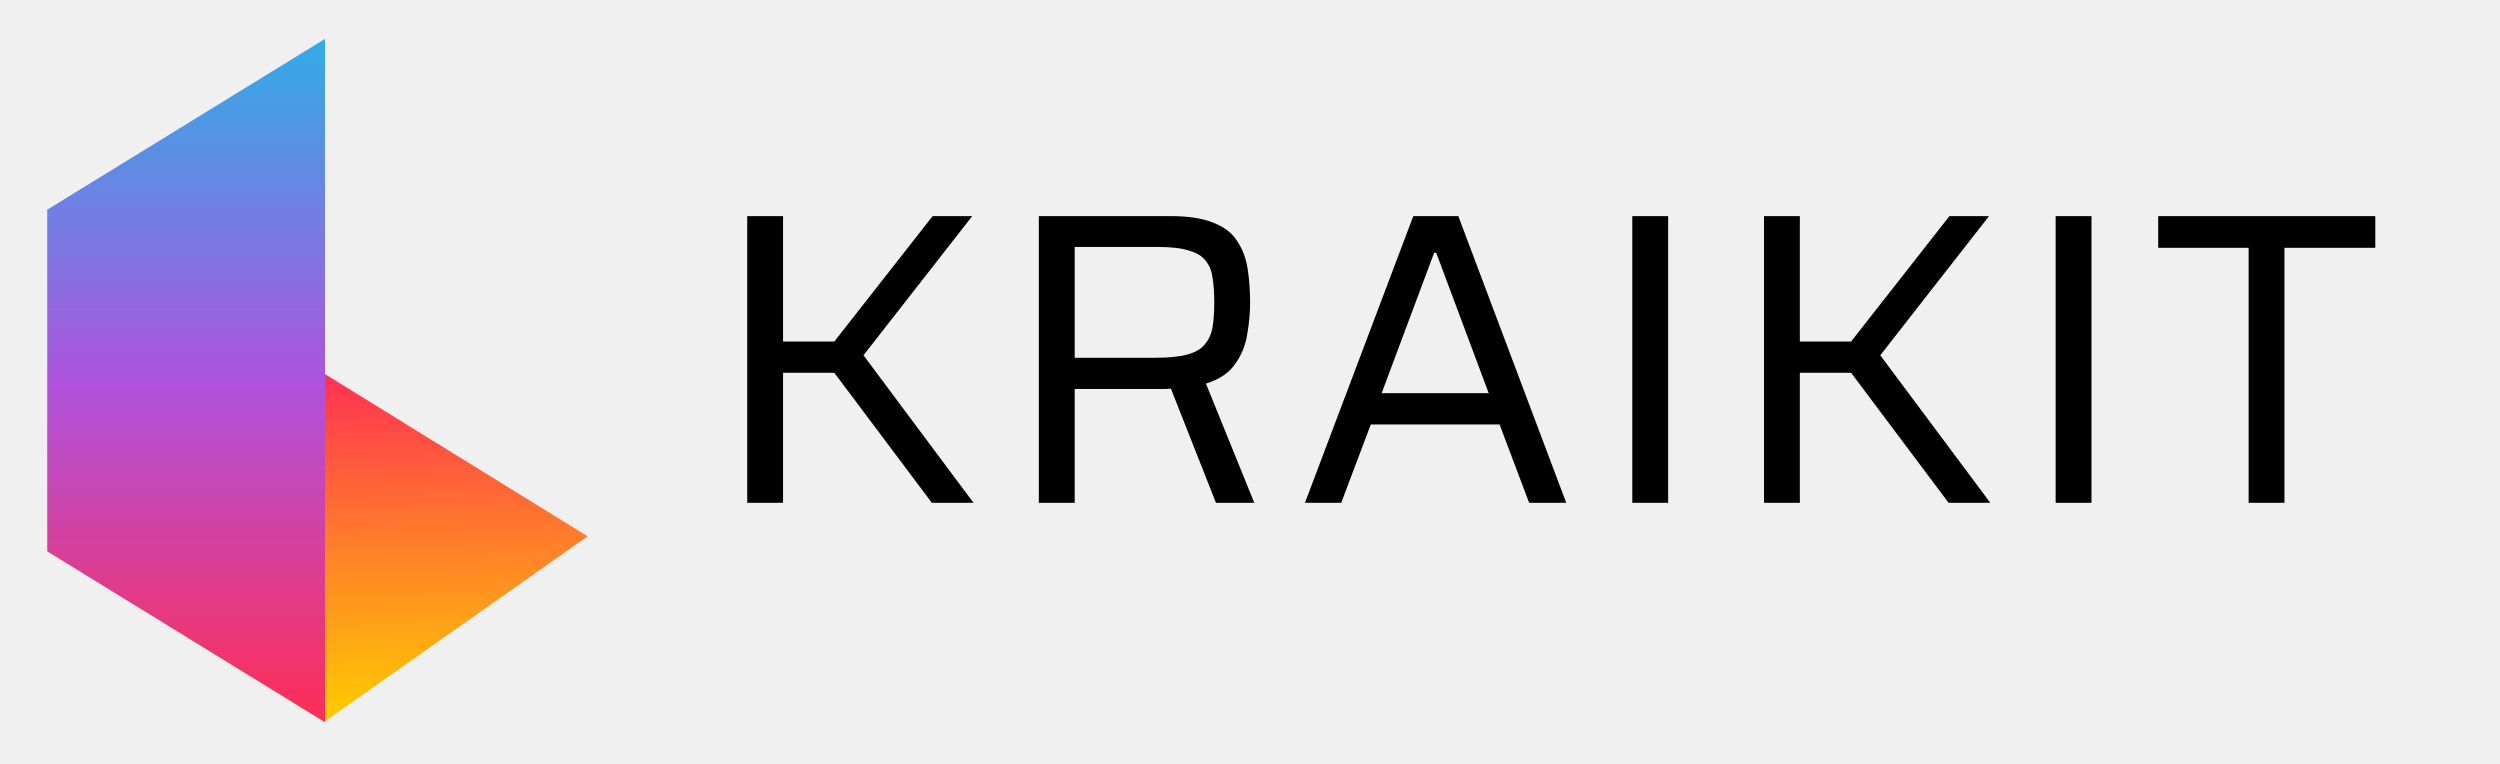
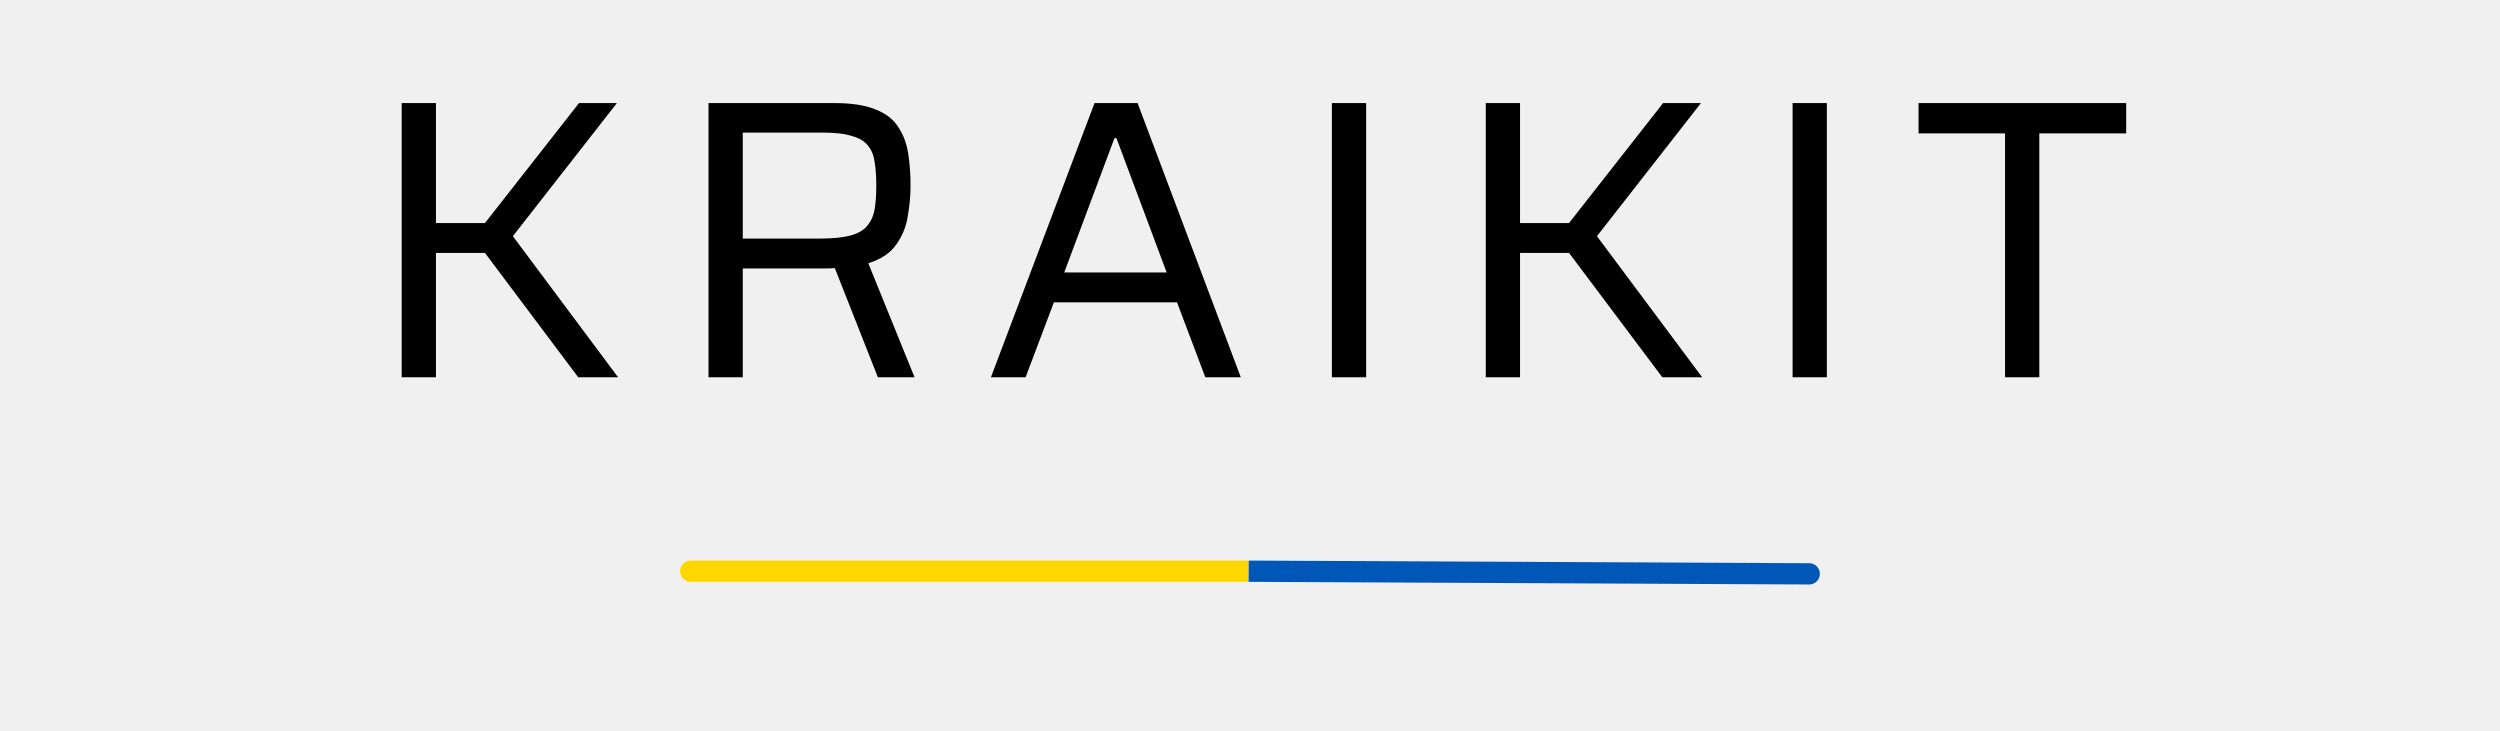
- <svg xmlns="http://www.w3.org/2000/svg" width="900" height="275" viewBox="0 0 900 275" fill="none">
+ <svg xmlns="http://www.w3.org/2000/svg" width="941" height="275" viewBox="0 0 941 275" fill="none">
  <g clip-path="url(#clip0_3_19)">
-     <path d="M116.817 259.794L17.366 198.367L112.086 131.647L211.537 193.074L116.817 259.794Z" fill="url(#paint0_linear_3_19)" />
-     <path d="M17 75.49L117 14V260L17 198.496V75.49Z" fill="url(#paint1_linear_3_19)" />
-     <path d="M269 181V77.8H281.9V122.95H300.35L335.75 77.8H350L310.85 127.9L350.45 181H335.45L300.35 134.2H281.9V181H269ZM373.988 181V77.8H421.388C427.888 77.8 433.038 78.6 436.838 80.2C440.738 81.7 443.588 83.9 445.388 86.8C447.288 89.6 448.538 92.9 449.138 96.7C449.738 100.5 450.038 104.55 450.038 108.85C450.038 112.55 449.688 116.4 448.988 120.4C448.388 124.3 446.938 127.85 444.638 131.05C442.438 134.25 438.938 136.6 434.138 138.1L451.538 181H437.738L420.638 137.65L424.238 139.45C423.538 139.65 422.688 139.8 421.688 139.9C420.688 140 419.338 140.05 417.638 140.05H386.888V181H373.988ZM386.888 128.8H415.838C420.838 128.8 424.738 128.4 427.538 127.6C430.438 126.8 432.538 125.55 433.838 123.85C435.238 122.15 436.138 120.1 436.538 117.7C436.938 115.2 437.138 112.25 437.138 108.85C437.138 105.45 436.938 102.55 436.538 100.15C436.238 97.65 435.438 95.6 434.138 94C432.938 92.3 430.938 91.05 428.138 90.25C425.438 89.35 421.688 88.9 416.888 88.9H386.888V128.8ZM469.788 181L508.788 77.8H524.988L563.838 181H550.488L539.838 152.8H493.488L482.838 181H469.788ZM497.388 141.55H535.938L517.038 91H516.288L497.388 141.55ZM587.627 181V77.8H600.527V181H587.627ZM635.047 181V77.8H647.947V122.95H666.397L701.797 77.8H716.047L676.897 127.9L716.497 181H701.497L666.397 134.2H647.947V181H635.047ZM740.035 181V77.8H752.935V181H740.035ZM809.505 181V89.2H776.955V77.8H855.105V89.2H822.405V181H809.505Z" fill="#000000" />
+     <path d="M151.193 142V38.8H164.093V83.95H182.543L217.943 38.8H232.193L193.043 88.9L232.643 142H217.643L182.543 95.2H164.093V142H151.193ZM266.682 142V38.8H314.082C320.582 38.8 325.732 39.6 329.532 41.2C333.432 42.7 336.282 44.9 338.082 47.8C339.982 50.6 341.232 53.9 341.832 57.7C342.432 61.5 342.732 65.55 342.732 69.85C342.732 73.55 342.382 77.4 341.682 81.4C341.082 85.3 339.632 88.85 337.332 92.05C335.132 95.25 331.632 97.6 326.832 99.1L344.232 142H330.432L313.332 98.65L316.932 100.45C316.232 100.65 315.382 100.8 314.382 100.9C313.382 101 312.032 101.05 310.332 101.05H279.582V142H266.682ZM279.582 89.8H308.532C313.532 89.8 317.432 89.4 320.232 88.6C323.132 87.8 325.232 86.55 326.532 84.85C327.932 83.15 328.832 81.1 329.232 78.7C329.632 76.2 329.832 73.25 329.832 69.85C329.832 66.45 329.632 63.55 329.232 61.15C328.932 58.65 328.132 56.6 326.832 55C325.632 53.3 323.632 52.05 320.832 51.25C318.132 50.35 314.382 49.9 309.582 49.9H279.582V89.8ZM372.981 142L411.981 38.8H428.181L467.031 142H453.681L443.031 113.8H396.681L386.031 142H372.981ZM400.581 102.55H439.131L420.231 52H419.481L400.581 102.55ZM501.32 142V38.8H514.22V142H501.32ZM559.24 142V38.8H572.14V83.95H590.59L625.99 38.8H640.24L601.09 88.9L640.69 142H625.69L590.59 95.2H572.14V142H559.24ZM674.729 142V38.8H687.629V142H674.729ZM754.698 142V50.2H722.148V38.8H800.298V50.2H767.598V142H754.698Z" fill="black" />
+     <path d="M260 211C257.791 211 256 212.791 256 215C256 217.209 257.791 219 260 219V211ZM260 219H470V211H260V219Z" fill="#FFD700" />
+     <path d="M680.981 220C683.19 220.01 684.989 218.228 685 216.019C685.01 213.81 683.228 212.011 681.019 212L680.981 220ZM469.981 219L680.981 220L681.019 212L470.019 211L469.981 219Z" fill="#0057B8" />
  </g>
  <defs>
-     <linearGradient id="paint0_linear_3_19" x1="112.086" y1="131.647" x2="115.58" y2="259.828" gradientUnits="userSpaceOnUse">
-       <stop stop-color="#FF2D55" />
-       <stop offset="1" stop-color="#FFCC00" />
-     </linearGradient>
-     <linearGradient id="paint1_linear_3_19" x1="67" y1="14" x2="67" y2="260" gradientUnits="userSpaceOnUse">
-       <stop stop-color="#32ADE6" />
-       <stop offset="0.505" stop-color="#AF52DE" />
-       <stop offset="1" stop-color="#FF2D55" />
-     </linearGradient>
    <clipPath id="clip0_3_19">
-       <rect width="900" height="275" fill="white" />
+       <rect width="941" height="275" fill="white" />
    </clipPath>
  </defs>
</svg>
